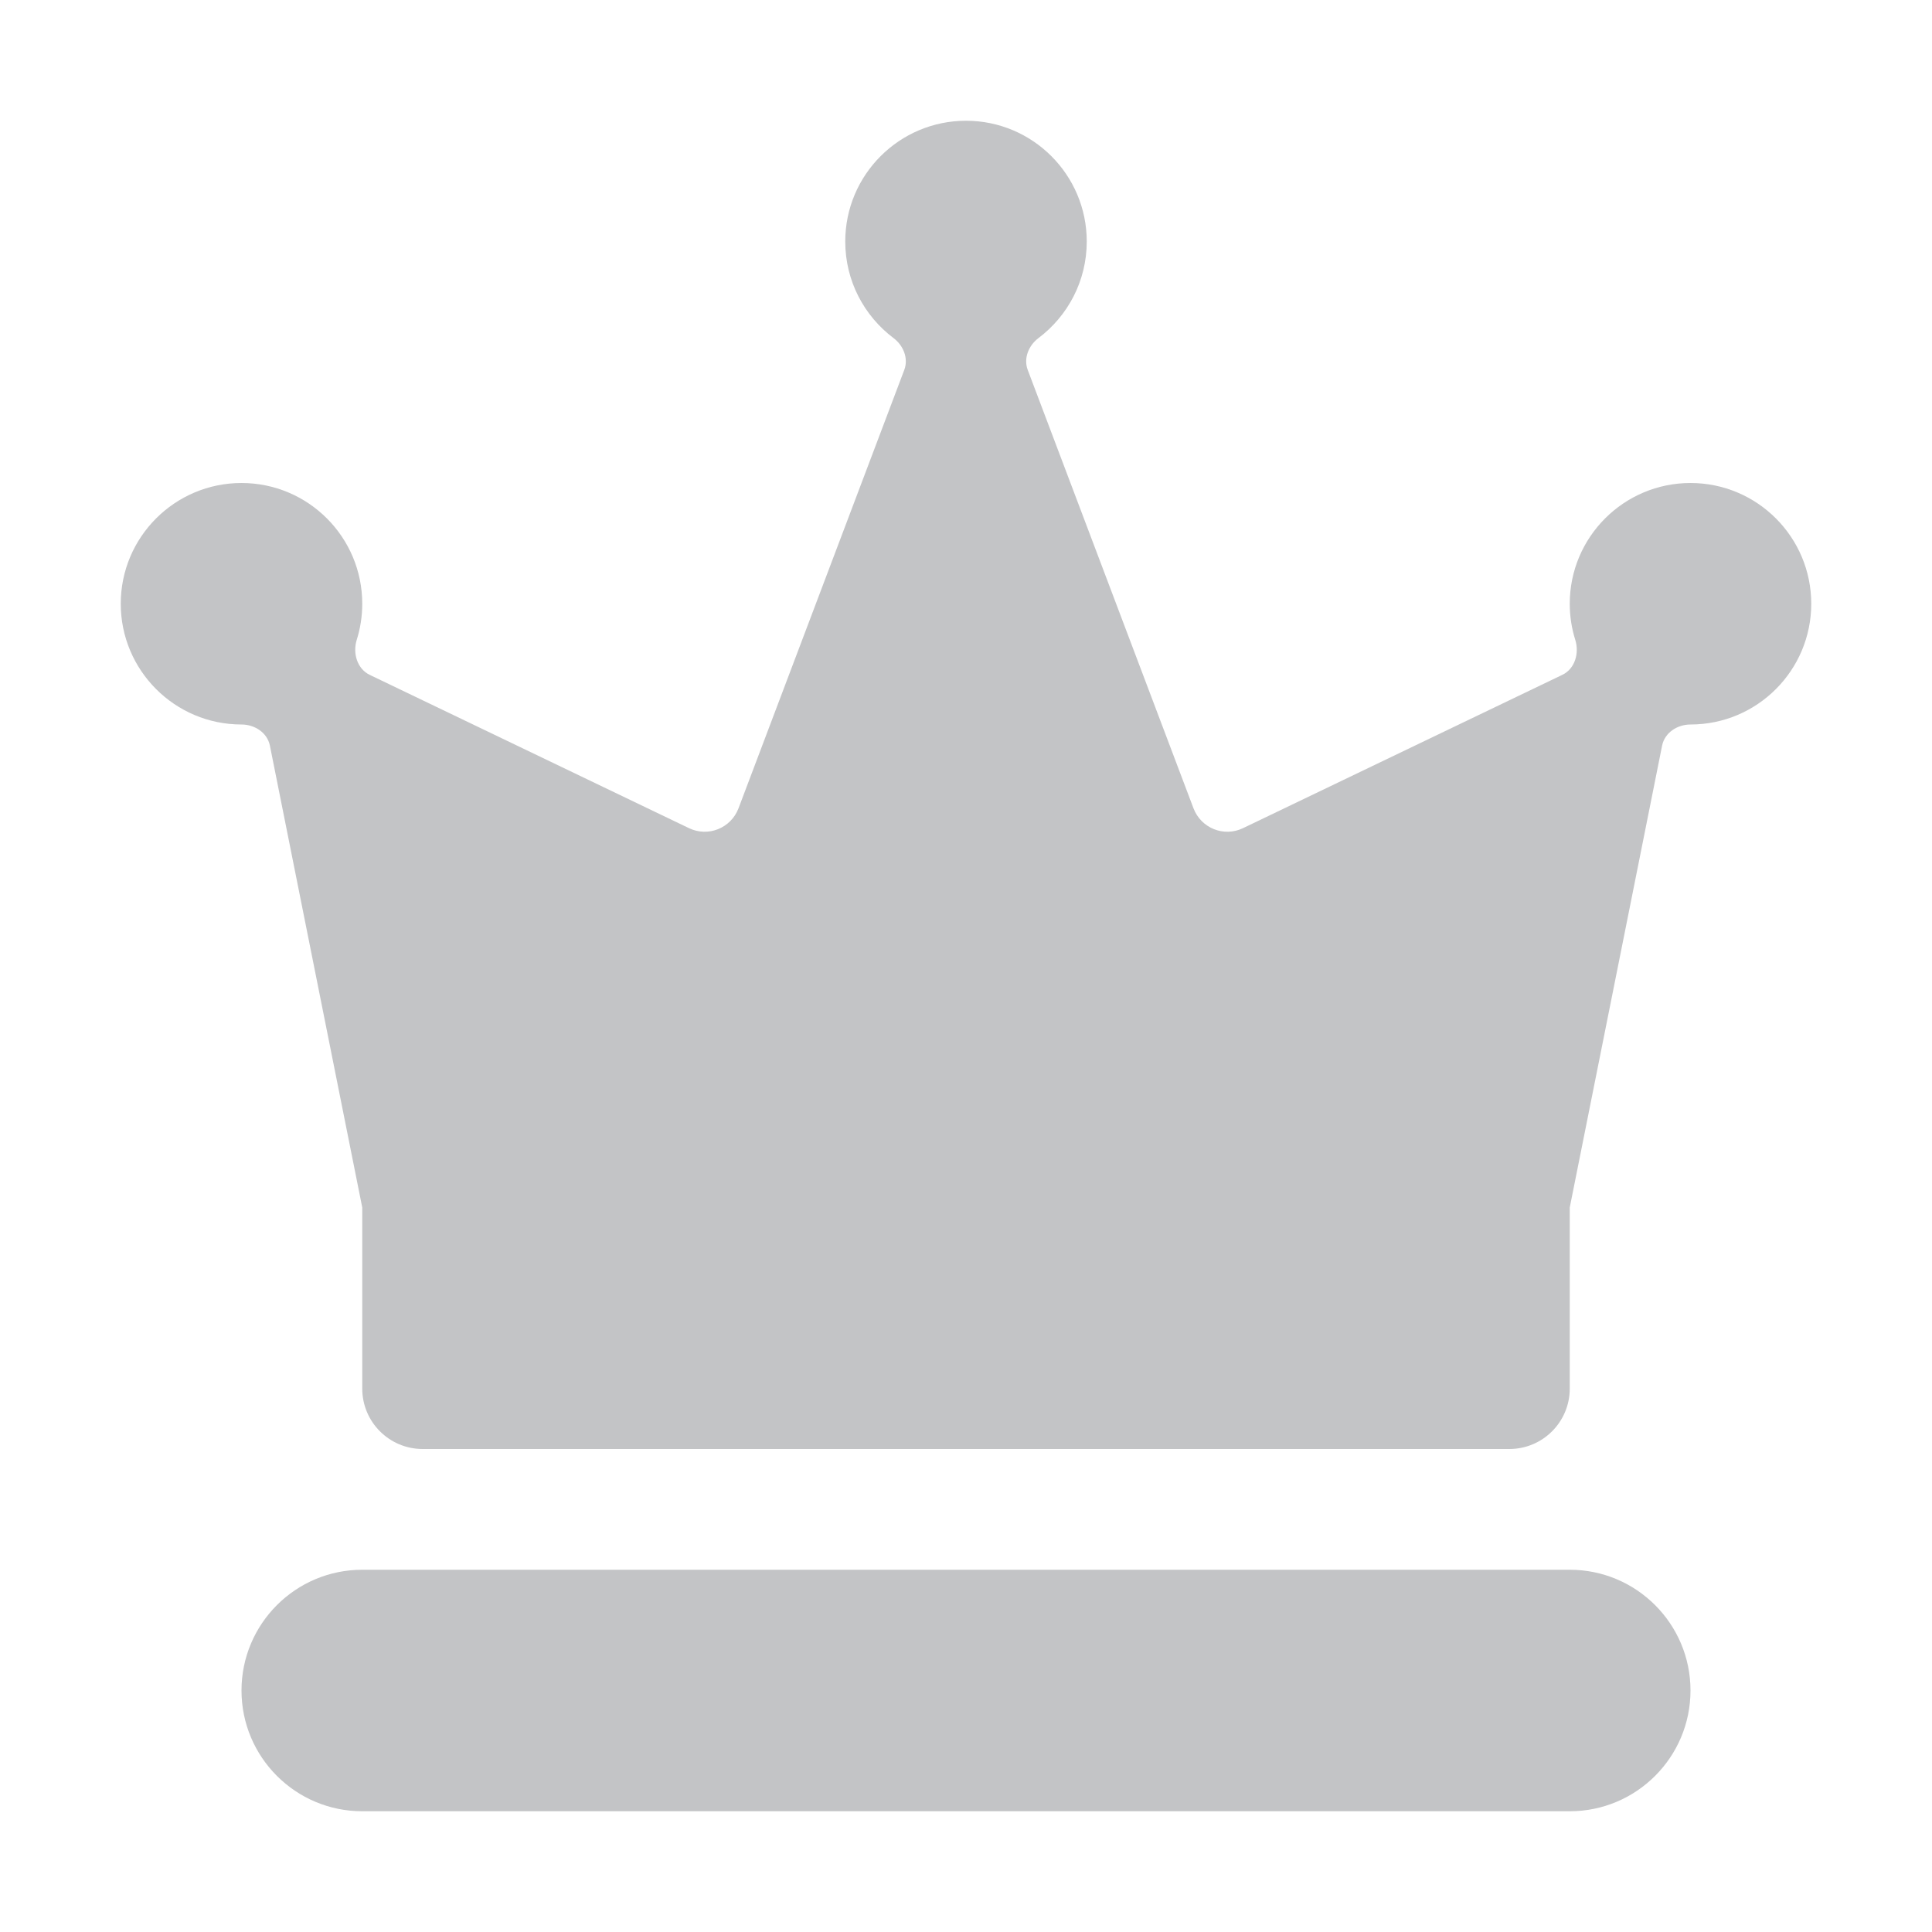
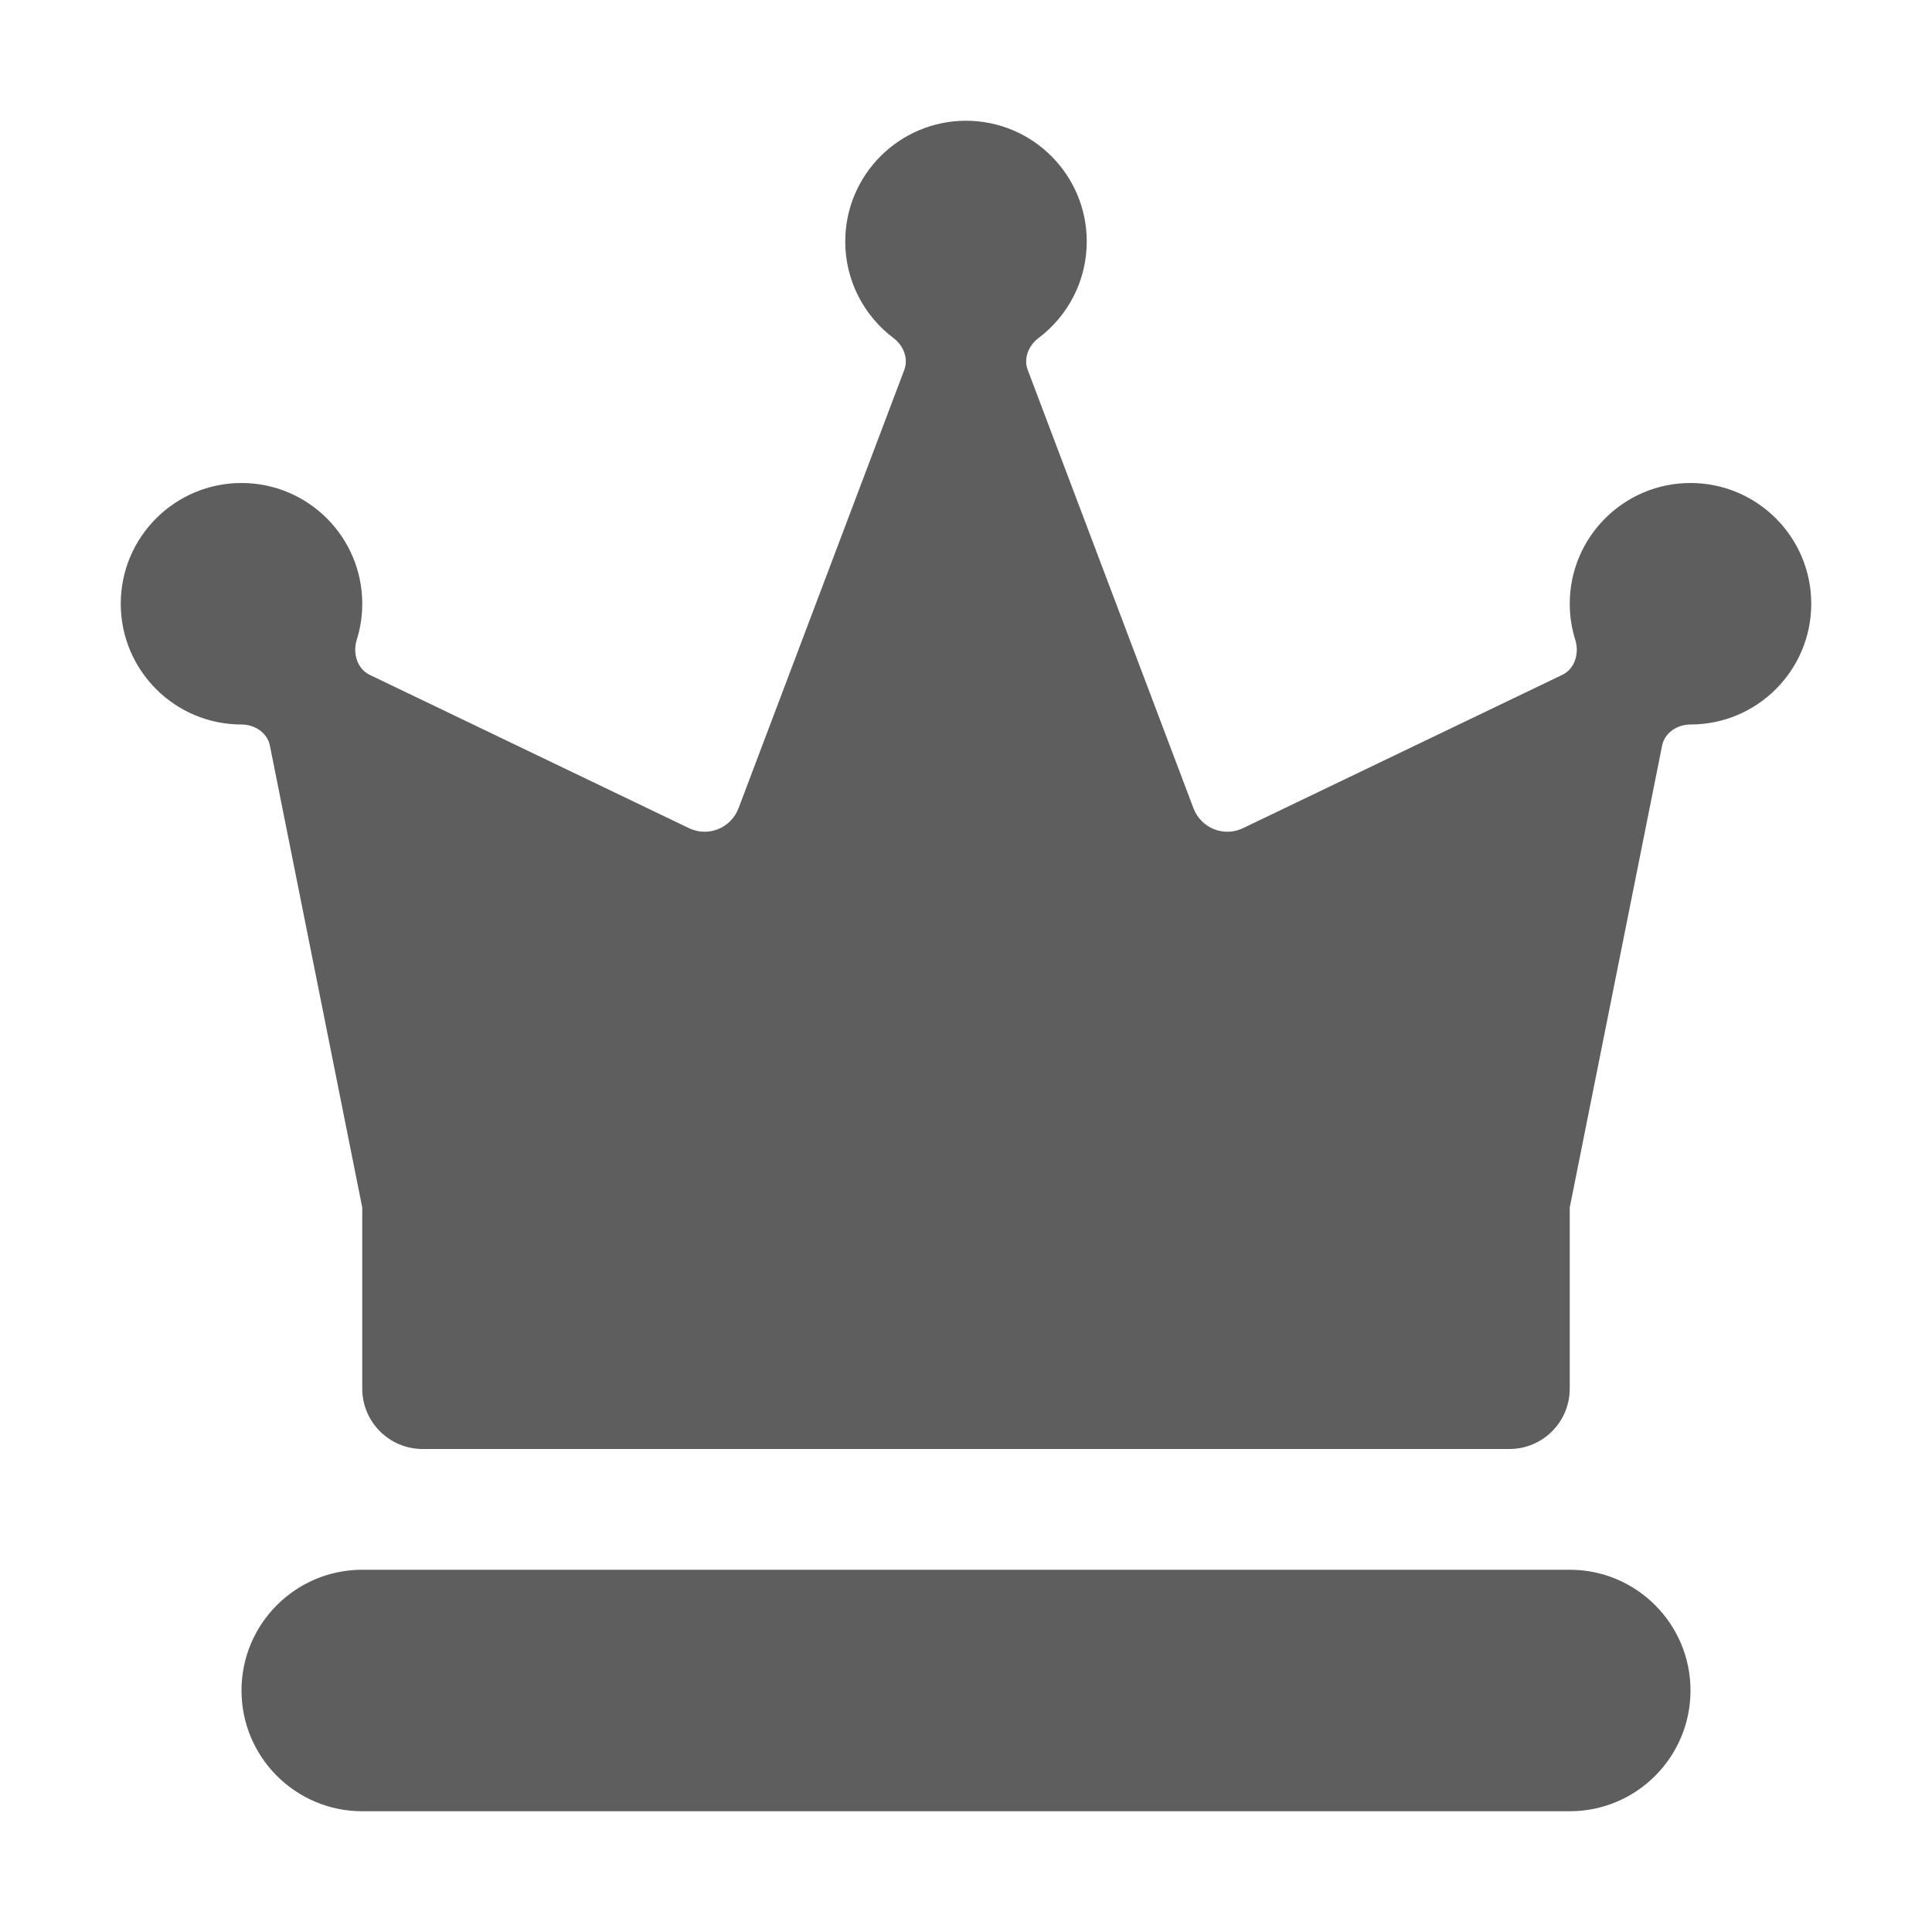
- <svg width="16" height="16" viewBox="0 0 16 16" fill="#c3c4c6" class="sc-evZas jTKEnn">
+ <svg class="sc-gjLLEI kKQUCC" style="--icon-color: #5e5e5f;" width="16" height="16" viewBox="0 0 16 16" fill="#5e5e5f" role="img" focusable="false" aria-hidden="true">
  <path d="M2 14C2 13.448 2.448 13 3 13H13C13.552 13 14 13.448 14 14C14 14.552 13.552 15 13 15H3C2.448 15 2 14.552 2 14Z" />
  <path d="M8.511 3.063C8.475 2.967 8.519 2.861 8.6 2.8C8.843 2.617 9 2.327 9 2C9 1.448 8.552 1 8 1C7.448 1 7 1.448 7 2C7 2.327 7.157 2.617 7.4 2.8C7.481 2.861 7.525 2.967 7.489 3.063L6.116 6.694C6.053 6.859 5.864 6.935 5.705 6.858L3.062 5.589C2.958 5.539 2.92 5.41 2.954 5.3C2.984 5.205 3 5.104 3 5C3 4.448 2.552 4 2 4C1.448 4 1 4.448 1 5C1 5.552 1.448 6 2 6C2.109 6 2.213 6.067 2.235 6.174L3 10V11.5C3 11.776 3.224 12 3.5 12H12.5C12.776 12 13 11.776 13 11.5V10L13.765 6.174C13.787 6.067 13.891 6 14 6C14.552 6 15 5.552 15 5C15 4.448 14.552 4 14 4C13.448 4 13 4.448 13 5C13 5.104 13.016 5.205 13.046 5.3C13.08 5.41 13.043 5.539 12.938 5.589L10.295 6.858C10.136 6.935 9.947 6.859 9.884 6.694L8.511 3.063Z" />
</svg>
